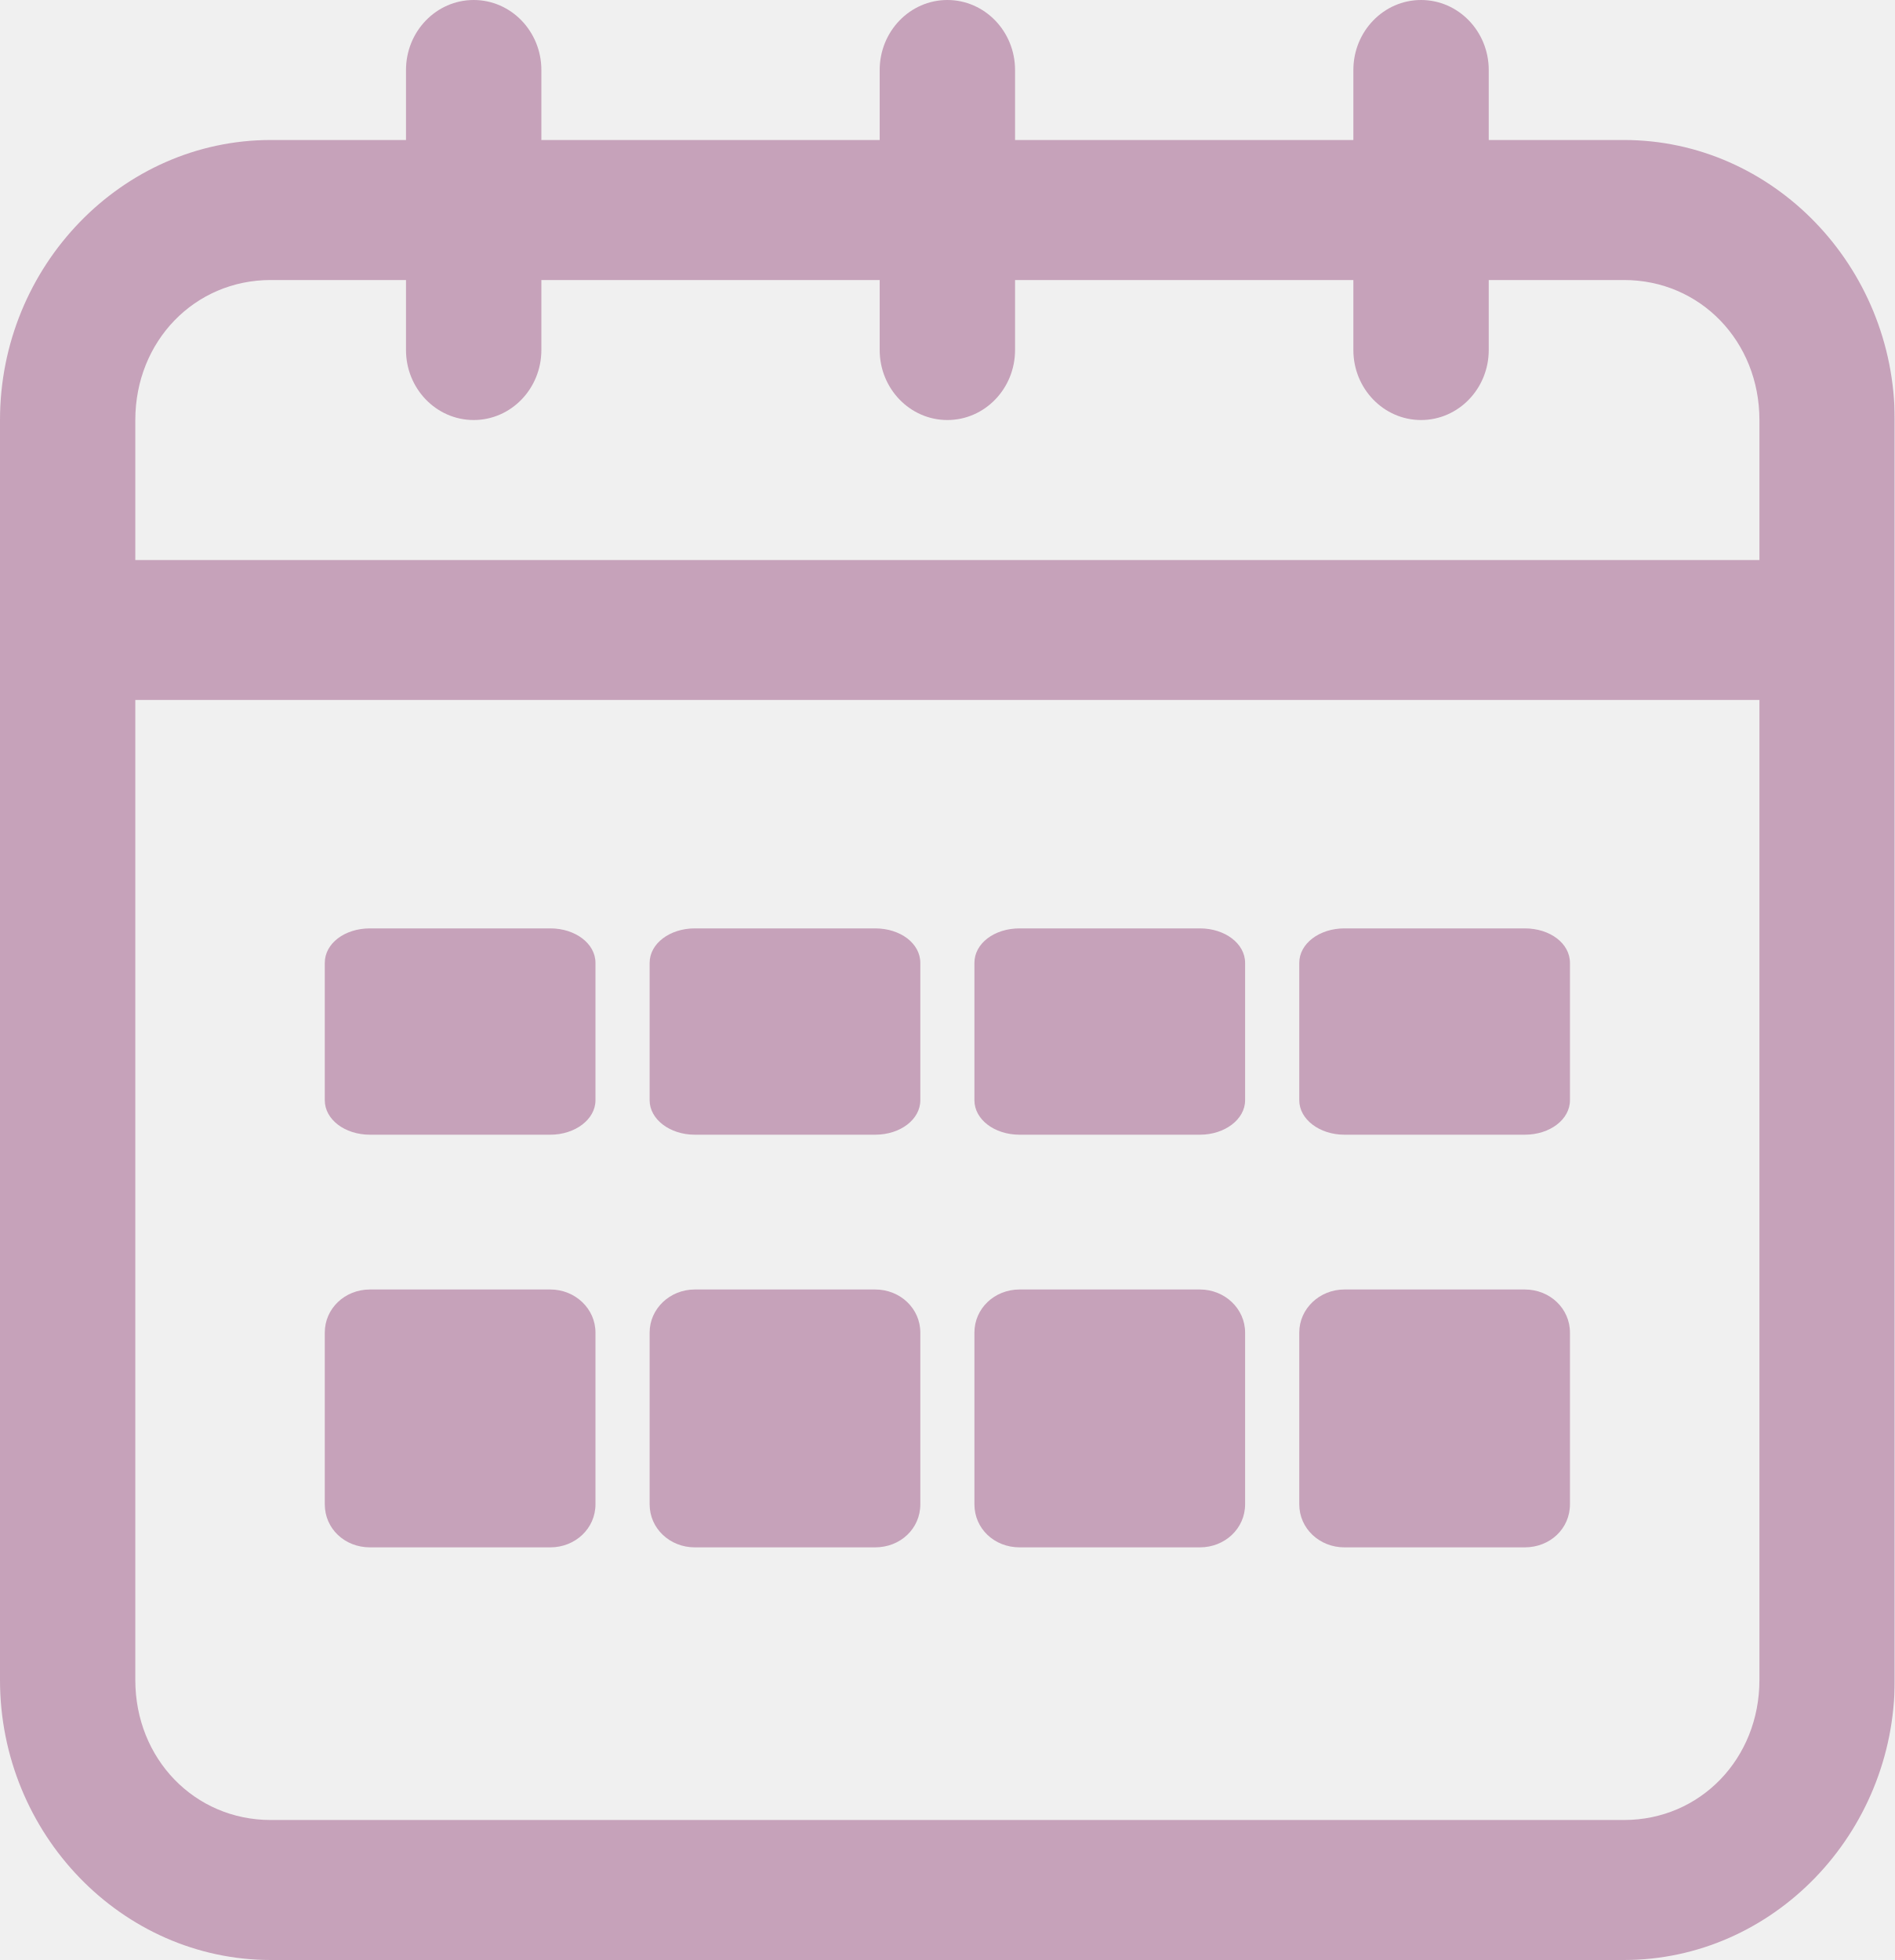
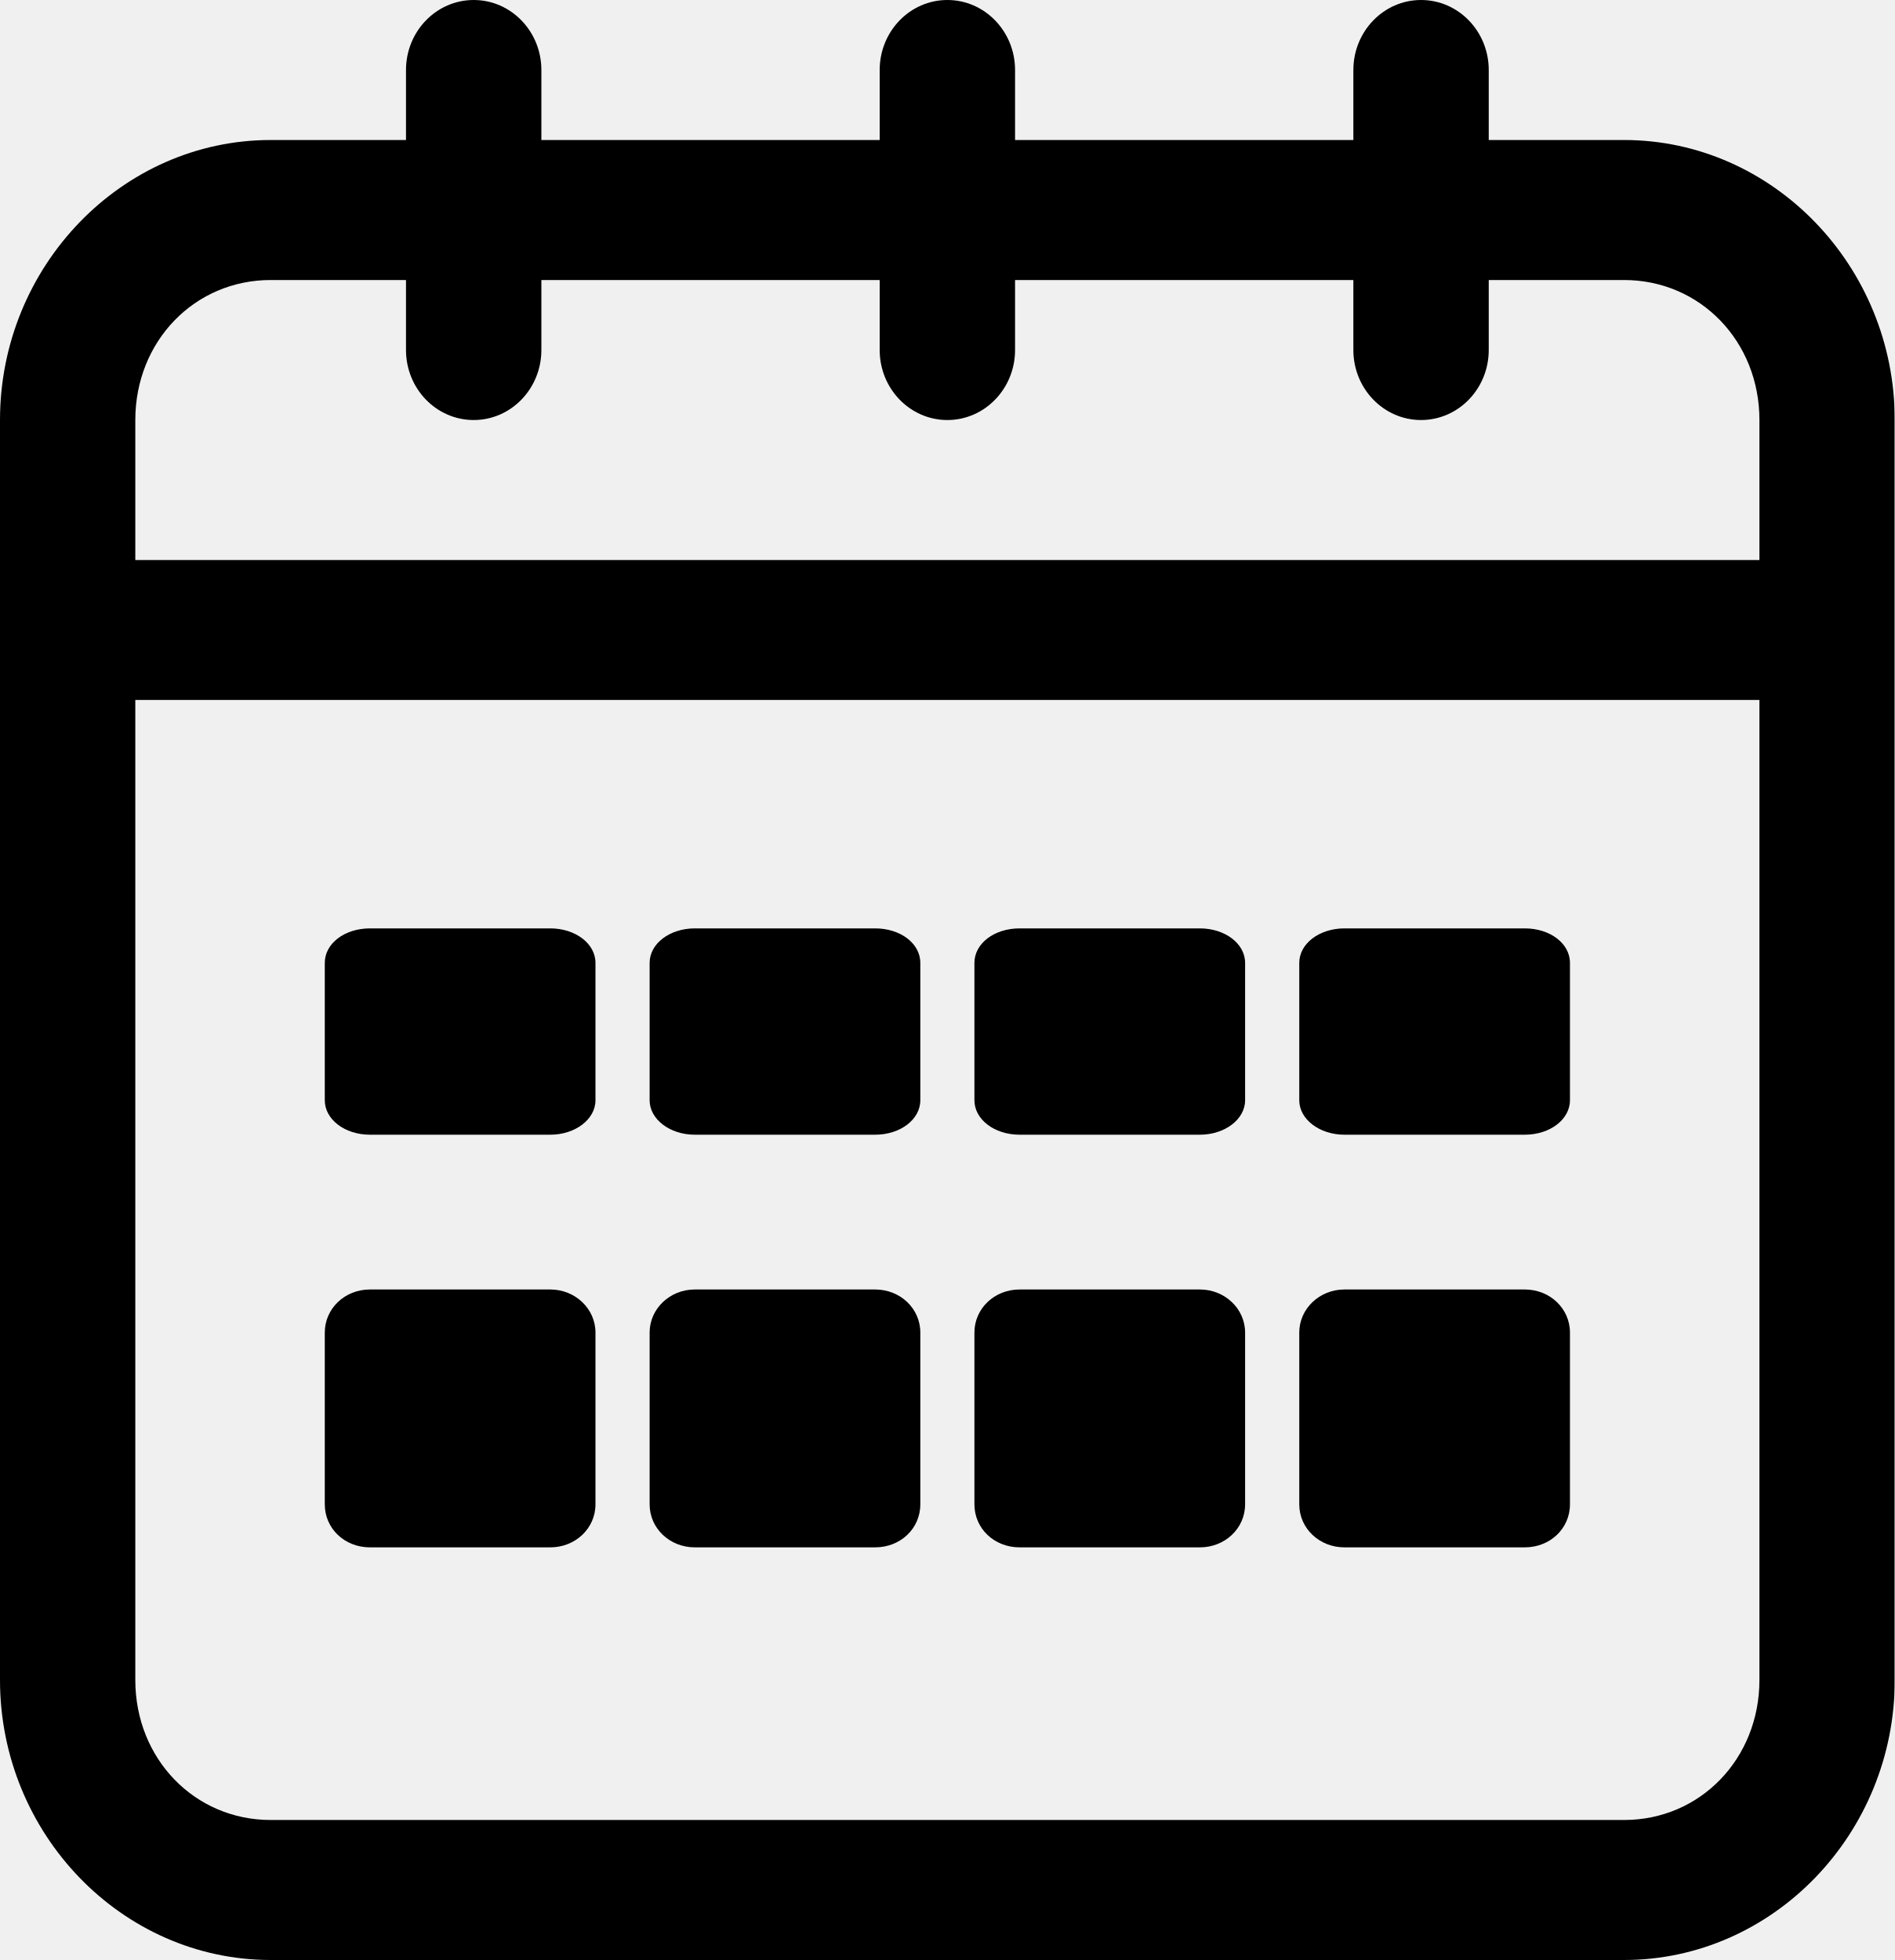
<svg xmlns="http://www.w3.org/2000/svg" width="29" height="30" viewBox="0 0 29 30" fill="none">
  <mask id="mask0_300_1148" style="mask-type:luminance" maskUnits="userSpaceOnUse" x="0" y="0" width="29" height="30">
    <path d="M0 0H29V30H0V0Z" fill="white" />
  </mask>
  <g mask="url(#mask0_300_1148)">
-     <path d="M7.25 0C6.678 0 6.214 0.48 6.214 1.072V2.143H4.143C1.866 2.143 0 4.074 0 6.429V25.714C0 28.069 1.866 30 4.143 30H24.857C27.134 30 29 28.069 29 25.714V6.429C29 4.074 27.134 2.143 24.857 2.143H22.786V1.072C22.786 0.48 22.322 0 21.75 0C21.178 0 20.714 0.48 20.714 1.072V2.143H15.536V1.072C15.536 0.48 15.072 0 14.5 0C13.928 0 13.464 0.48 13.464 1.072V2.143H8.286V1.072C8.286 0.48 7.822 0 7.25 0ZM4.143 4.286H6.214V5.357C6.214 5.949 6.678 6.429 7.25 6.429C7.822 6.429 8.286 5.949 8.286 5.357V4.286H13.464V5.357C13.464 5.949 13.928 6.429 14.5 6.429C15.072 6.429 15.536 5.949 15.536 5.357V4.286H20.714V5.357C20.714 5.949 21.178 6.429 21.75 6.429C22.322 6.429 22.786 5.949 22.786 5.357V4.286H24.857C26.022 4.286 26.929 5.223 26.929 6.429V8.572H2.071V6.429C2.071 5.223 2.978 4.286 4.143 4.286ZM2.071 10.714H26.929V25.714C26.929 26.92 26.022 27.857 24.857 27.857H4.143C2.978 27.857 2.071 26.92 2.071 25.714V10.714Z" fill="#C6A2BA" />
+     <path d="M7.25 0C6.678 0 6.214 0.48 6.214 1.072V2.143H4.143C1.866 2.143 0 4.074 0 6.429V25.714C0 28.069 1.866 30 4.143 30H24.857C27.134 30 29 28.069 29 25.714V6.429C29 4.074 27.134 2.143 24.857 2.143H22.786V1.072C22.786 0.48 22.322 0 21.75 0C21.178 0 20.714 0.48 20.714 1.072V2.143H15.536V1.072C15.536 0.48 15.072 0 14.5 0C13.928 0 13.464 0.48 13.464 1.072V2.143H8.286V1.072C8.286 0.48 7.822 0 7.25 0ZM4.143 4.286H6.214V5.357C6.214 5.949 6.678 6.429 7.25 6.429C7.822 6.429 8.286 5.949 8.286 5.357V4.286H13.464V5.357C13.464 5.949 13.928 6.429 14.5 6.429C15.072 6.429 15.536 5.949 15.536 5.357V4.286H20.714V5.357C20.714 5.949 21.178 6.429 21.75 6.429C22.322 6.429 22.786 5.949 22.786 5.357V4.286H24.857C26.022 4.286 26.929 5.223 26.929 6.429V8.572H2.071V6.429C2.071 5.223 2.978 4.286 4.143 4.286ZM2.071 10.714H26.929V25.714C26.929 26.92 26.022 27.857 24.857 27.857H4.143C2.978 27.857 2.071 26.92 2.071 25.714V10.714Z" fill="currentColor" />
  </g>
-   <path d="M5.663 14.21H8.423C8.804 14.21 9.114 14.441 9.114 14.738V16.841C9.114 17.132 8.804 17.368 8.423 17.368H5.663C5.274 17.368 4.971 17.132 4.971 16.841V14.738C4.971 14.441 5.274 14.21 5.663 14.21Z" fill="#C6A2BA" />
-   <path d="M10.634 14.21H13.394C13.783 14.21 14.086 14.441 14.086 14.738V16.841C14.086 17.132 13.783 17.368 13.394 17.368H10.634C10.253 17.368 9.943 17.132 9.943 16.841V14.738C9.943 14.441 10.253 14.21 10.634 14.21Z" fill="#C6A2BA" />
-   <path d="M15.606 14.21H18.365C18.747 14.21 19.057 14.441 19.057 14.738V16.841C19.057 17.132 18.747 17.368 18.365 17.368H15.606C15.217 17.368 14.914 17.132 14.914 16.841V14.738C14.914 14.441 15.217 14.21 15.606 14.21Z" fill="#C6A2BA" />
-   <path d="M20.577 14.21H23.337C23.726 14.21 24.029 14.441 24.029 14.738V16.841C24.029 17.132 23.726 17.368 23.337 17.368H20.577C20.196 17.368 19.886 17.132 19.886 16.841V14.738C19.886 14.441 20.196 14.21 20.577 14.21Z" fill="#C6A2BA" />
-   <path d="M5.663 19.737H8.423C8.804 19.737 9.114 20.032 9.114 20.396V23.025C9.114 23.396 8.804 23.684 8.423 23.684H5.663C5.274 23.684 4.971 23.396 4.971 23.025V20.396C4.971 20.032 5.274 19.737 5.663 19.737Z" fill="#C6A2BA" />
-   <path d="M10.634 19.737H13.394C13.783 19.737 14.086 20.032 14.086 20.396V23.025C14.086 23.396 13.783 23.684 13.394 23.684H10.634C10.253 23.684 9.943 23.396 9.943 23.025V20.396C9.943 20.032 10.253 19.737 10.634 19.737Z" fill="#C6A2BA" />
-   <path d="M15.606 19.737H18.365C18.747 19.737 19.057 20.032 19.057 20.396V23.025C19.057 23.396 18.747 23.684 18.365 23.684H15.606C15.217 23.684 14.914 23.396 14.914 23.025V20.396C14.914 20.032 15.217 19.737 15.606 19.737Z" fill="#C6A2BA" />
-   <path d="M20.577 19.737H23.337C23.726 19.737 24.029 20.032 24.029 20.396V23.025C24.029 23.396 23.726 23.684 23.337 23.684H20.577C20.196 23.684 19.886 23.396 19.886 23.025V20.396C19.886 20.032 20.196 19.737 20.577 19.737Z" fill="#C6A2BA" />
+   <path d="M5.663 14.21H8.423C8.804 14.21 9.114 14.441 9.114 14.738V16.841C9.114 17.132 8.804 17.368 8.423 17.368H5.663C5.274 17.368 4.971 17.132 4.971 16.841V14.738C4.971 14.441 5.274 14.21 5.663 14.21Z" fill="currentColor" />
+   <path d="M10.634 14.21H13.394C13.783 14.21 14.086 14.441 14.086 14.738V16.841C14.086 17.132 13.783 17.368 13.394 17.368H10.634C10.253 17.368 9.943 17.132 9.943 16.841V14.738C9.943 14.441 10.253 14.21 10.634 14.21Z" fill="currentColor" />
+   <path d="M15.606 14.21H18.365C18.747 14.21 19.057 14.441 19.057 14.738V16.841C19.057 17.132 18.747 17.368 18.365 17.368H15.606C15.217 17.368 14.914 17.132 14.914 16.841V14.738C14.914 14.441 15.217 14.21 15.606 14.21Z" fill="currentColor" />
+   <path d="M20.577 14.21H23.337C23.726 14.21 24.029 14.441 24.029 14.738V16.841C24.029 17.132 23.726 17.368 23.337 17.368H20.577C20.196 17.368 19.886 17.132 19.886 16.841V14.738C19.886 14.441 20.196 14.21 20.577 14.21Z" fill="currentColor" />
+   <path d="M5.663 19.737H8.423C8.804 19.737 9.114 20.032 9.114 20.396V23.025C9.114 23.396 8.804 23.684 8.423 23.684H5.663C5.274 23.684 4.971 23.396 4.971 23.025V20.396C4.971 20.032 5.274 19.737 5.663 19.737Z" fill="currentColor" />
+   <path d="M10.634 19.737H13.394C13.783 19.737 14.086 20.032 14.086 20.396V23.025C14.086 23.396 13.783 23.684 13.394 23.684H10.634C10.253 23.684 9.943 23.396 9.943 23.025V20.396C9.943 20.032 10.253 19.737 10.634 19.737Z" fill="currentColor" />
+   <path d="M15.606 19.737H18.365C18.747 19.737 19.057 20.032 19.057 20.396V23.025C19.057 23.396 18.747 23.684 18.365 23.684H15.606C15.217 23.684 14.914 23.396 14.914 23.025V20.396C14.914 20.032 15.217 19.737 15.606 19.737Z" fill="currentColor" />
+   <path d="M20.577 19.737H23.337C23.726 19.737 24.029 20.032 24.029 20.396V23.025C24.029 23.396 23.726 23.684 23.337 23.684H20.577C20.196 23.684 19.886 23.396 19.886 23.025V20.396C19.886 20.032 20.196 19.737 20.577 19.737Z" fill="currentColor" />
</svg>
